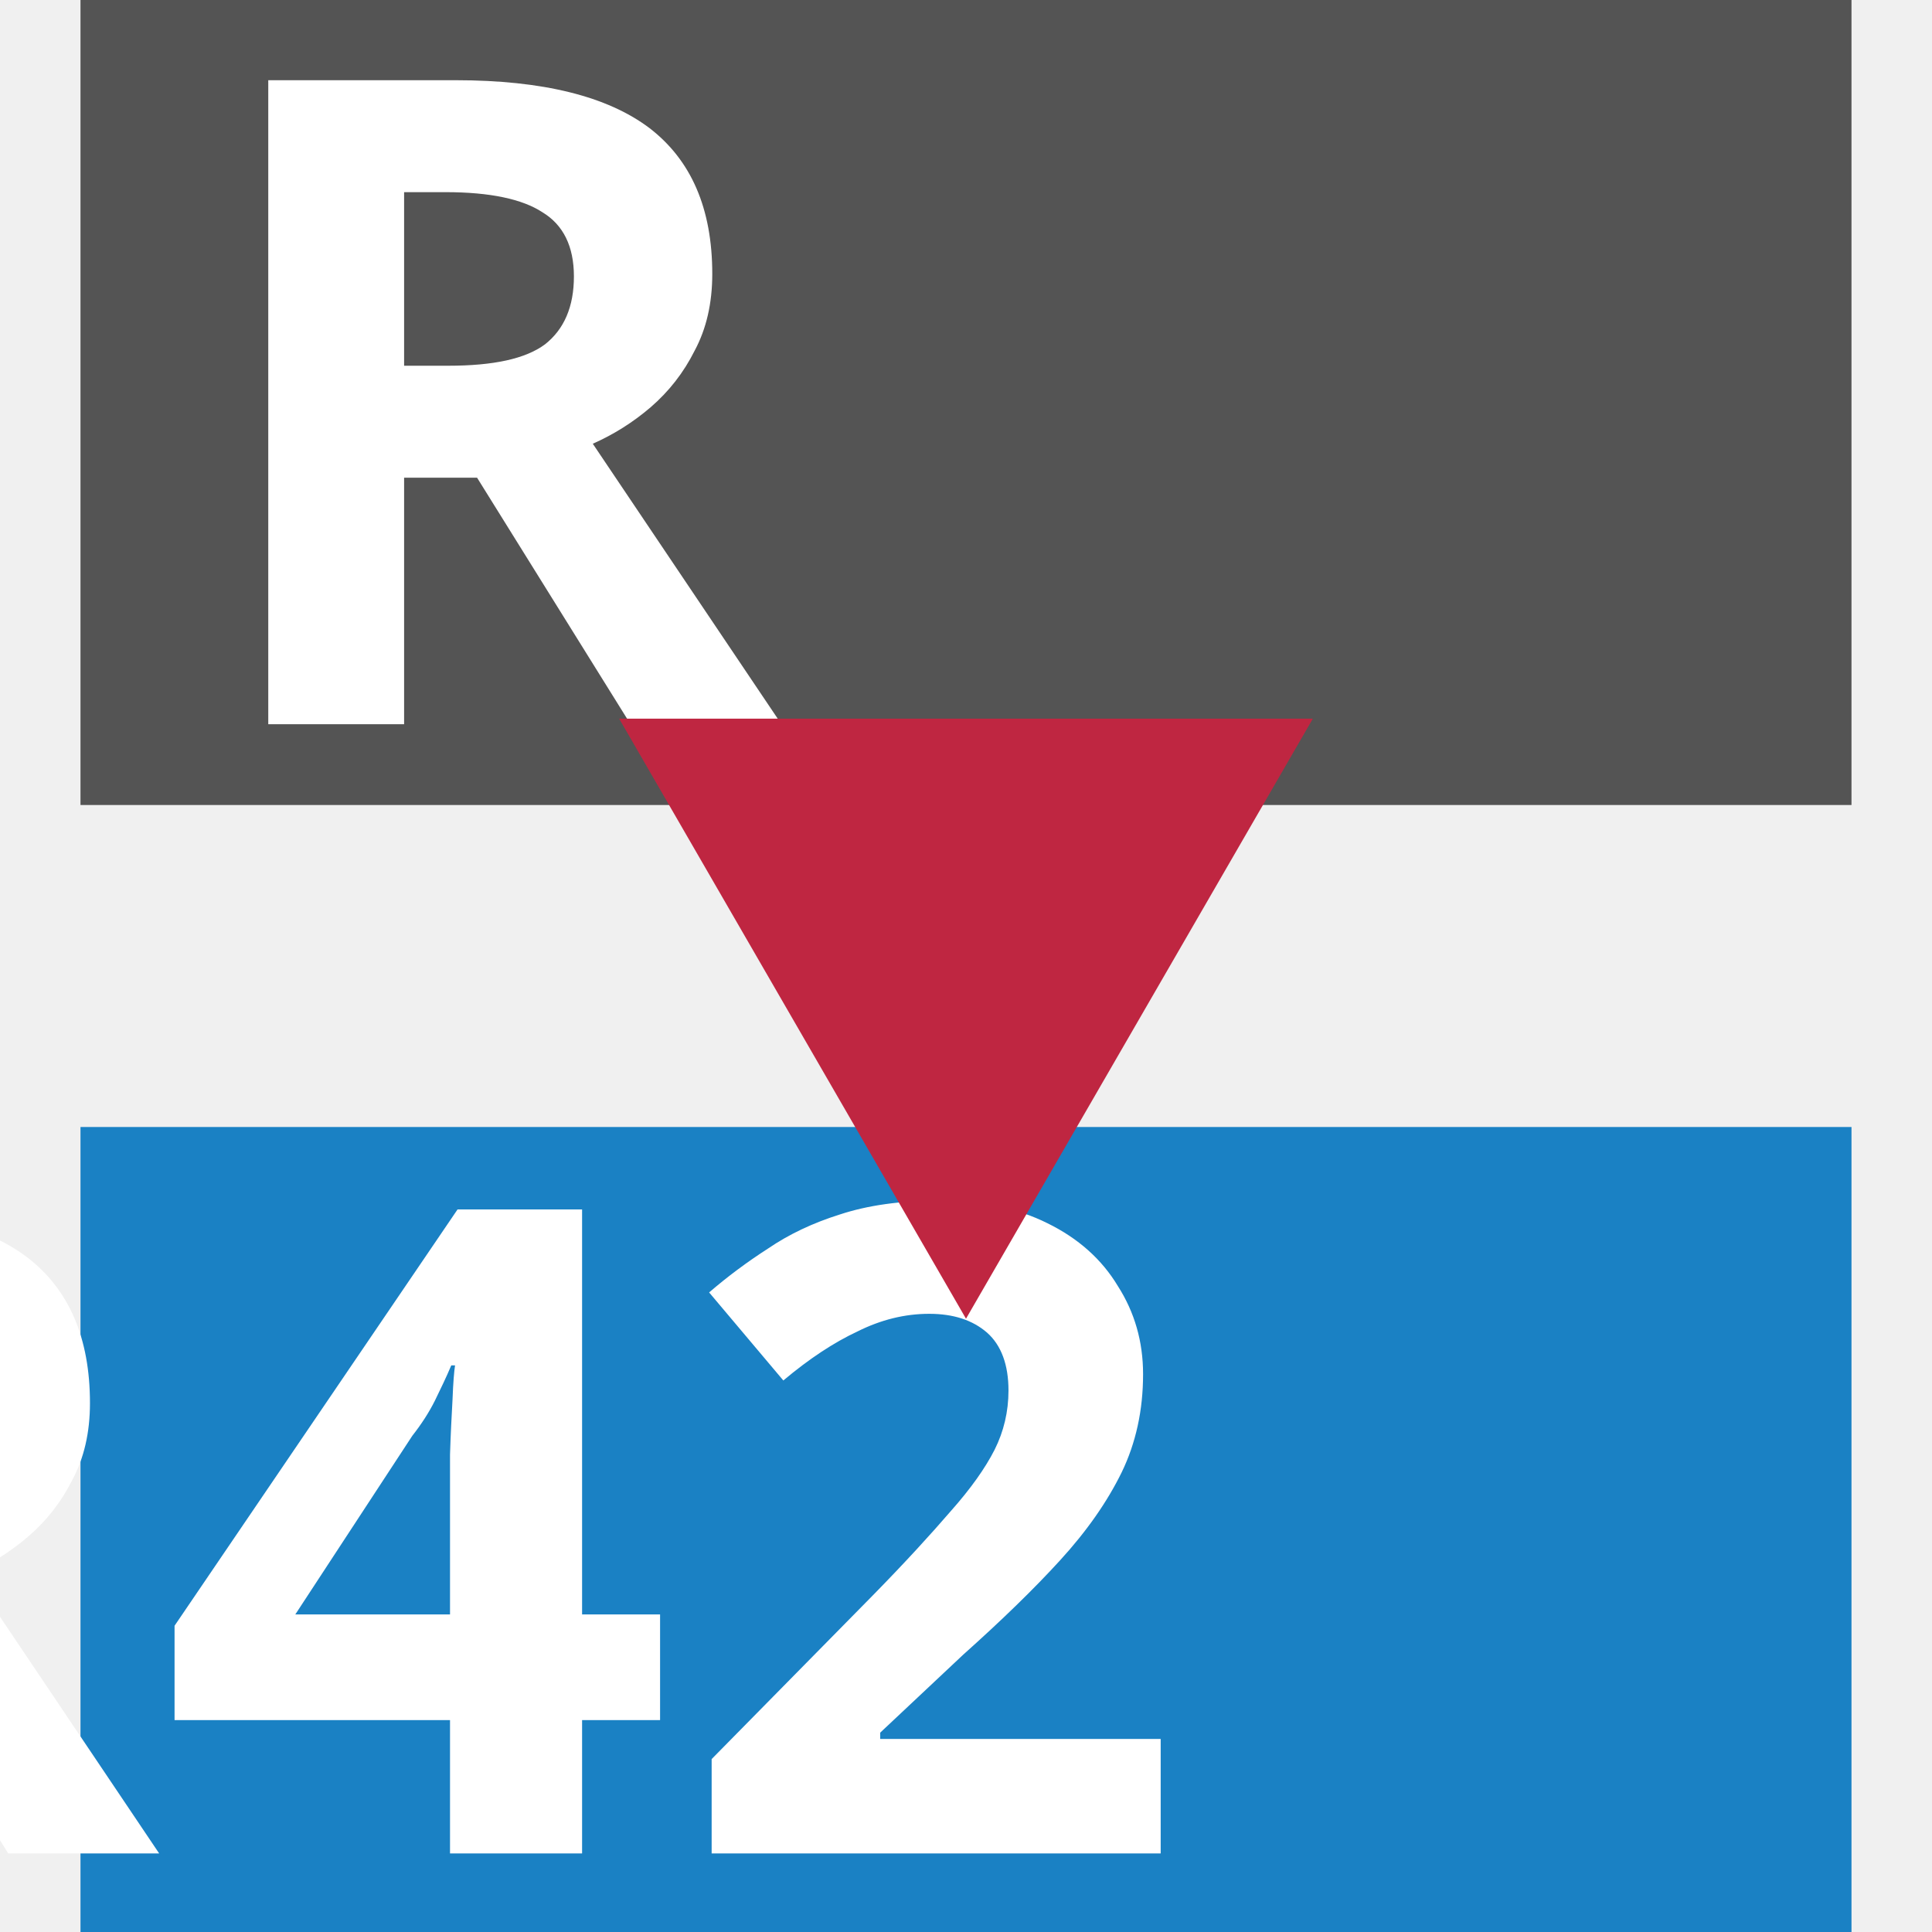
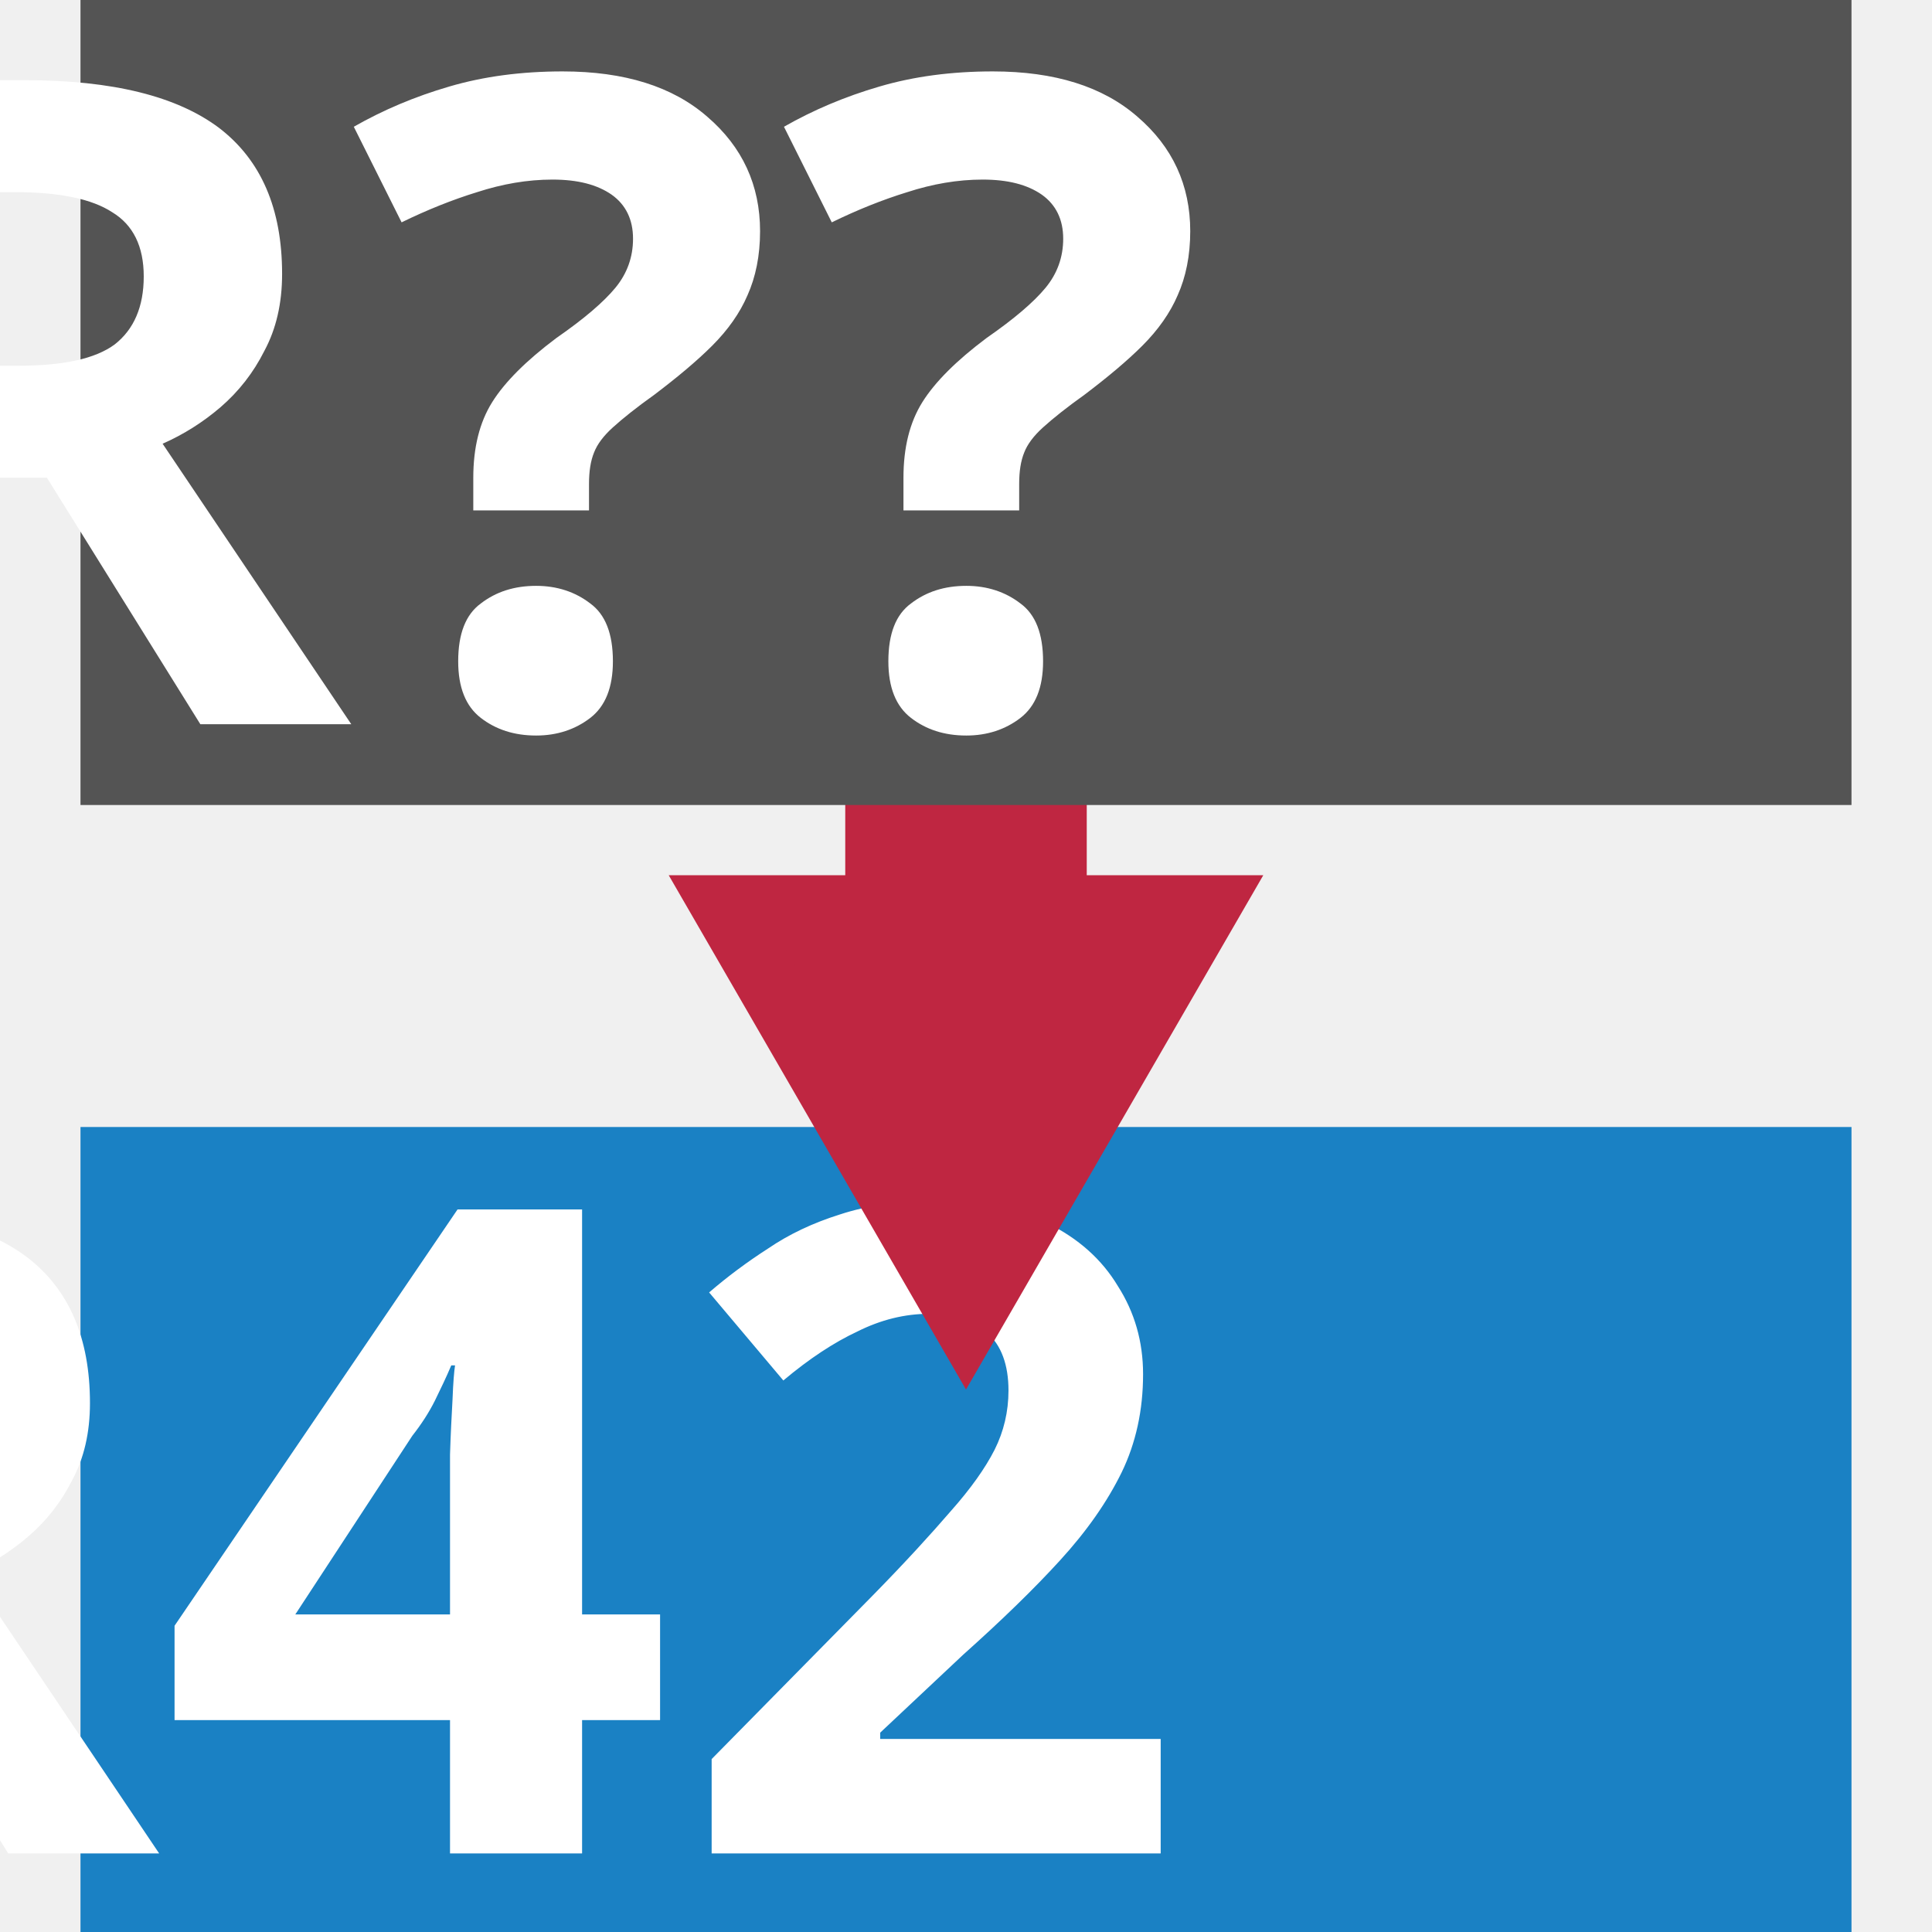
<svg xmlns="http://www.w3.org/2000/svg" id="Слой_1" data-name="Слой 1" viewBox="0 0 24 24" version="1.1">
  <defs id="defs946">
+     <marker style="overflow:visible" id="marker4900" refX="0.0" refY="0.0" orient="auto">
+       <path transform="scale(-0.2)" style="fill-rule:evenodd;stroke:#bf2641;stroke-width:1pt;stroke-opacity:1;fill:#bf2641;fill-opacity:1" d="M 5.77,0.0 L -2.88,5.0 L -2.88,-5.0 L 5.77,0.0 z " id="path4898" />
+     </marker>
+     <marker style="overflow:visible" id="marker4866" refX="0.0" refY="0.0" orient="auto">
+       <path transform="scale(-0.2)" style="fill-rule:evenodd;stroke:#bf2641;stroke-width:1pt;stroke-opacity:1;fill:#bf2641;fill-opacity:1" d="M 5.77,0.0 L -2.88,5.0 L -2.88,-5.0 L 5.77,0.0 z " id="path3042" />
+     </marker>
    <marker style="overflow:visible" id="TriangleInS" refX="0.0" refY="0.0" orient="auto">
      <path transform="scale(-0.2)" style="fill-rule:evenodd;stroke:#bf2641;stroke-width:1pt;stroke-opacity:1;fill:#bf2641;fill-opacity:1" d="M 5.77,0.0 L -2.88,5.0 L -2.88,-5.0 L 5.77,0.0 z " id="path1701" />
    </marker>
    <marker style="overflow:visible" id="marker2212" refX="0.0" refY="0.0" orient="auto">
      <path transform="scale(0.3) translate(-2.3,0)" d="M 8.719,4.034 L -2.207,0.016 L 8.719,-4.002 C 6.973,-1.63 6.983,1.616 8.719,4.034 z " style="fill-rule:evenodd;stroke-width:0.625;stroke-linejoin:round;stroke:#bf2641;stroke-opacity:1;fill:#bf2641;fill-opacity:1" id="path2210" />
    </marker>
    <marker style="overflow:visible" id="Arrow2Sstart" refX="0.0" refY="0.0" orient="auto">
      <path transform="scale(0.3) translate(-2.3,0)" d="M 8.719,4.034 L -2.207,0.016 L 8.719,-4.002 C 6.973,-1.63 6.983,1.616 8.719,4.034 z " style="fill-rule:evenodd;stroke-width:0.625;stroke-linejoin:round;stroke:#bf2641;stroke-opacity:1;fill:#bf2641;fill-opacity:1" id="path1592" />
    </marker>
    <style id="style944">.cls-1{fill:none;stroke:#bf2641;stroke-linecap:round;stroke-linejoin:round;}.cls-2{fill:#bf2641;}.cls-3{fill:#b9b9b9;}.cls-4{fill:#545454;}</style>
  </defs>
  <g id="g1560" transform="translate(-1.019093,22.93002)">
    <rect class="cls-3" x="2.019" y="-8.93" width="22" height="10" id="rect1554" style="fill:#1a81c4;fill-opacity:1;stroke-width:1" />
    <text xml:space="preserve" style="font-style:normal;font-variant:normal;font-weight:600;font-stretch:condensed;font-size:11.2px;line-height:1.25;font-family:'Noto Sans';-inkscape-font-specification:'Noto Sans Semi-Bold Condensed';letter-spacing:0px;word-spacing:0px" x="12.988" y="0.093" id="text1558">
      <tspan id="tspan1556" x="12.988" y="0.093" style="font-style:normal;font-variant:normal;font-weight:600;font-stretch:semi-condensed;font-size:11.2px;font-family:'Noto Sans';-inkscape-font-specification:'Noto Sans Semi-Bold Semi-Condensed';text-align:center;text-anchor:middle;fill:#ffffff;fill-opacity:1">R42</tspan>
    </text>
  </g>
+   <path id="line950" style="fill:none;stroke:#bf2641;stroke-width:3;stroke-linecap:square;stroke-linejoin:round;stroke-miterlimit:4;stroke-dasharray:none;marker-start:url(#marker4900)" d="M 12,13 V 10" />
  <g id="g1550" transform="translate(-1.019093,7.930015)">
    <rect class="cls-3" x="2.019" y="-7.93" width="22" height="10" id="rect954-4" style="fill:#545454;fill-opacity:1;stroke-width:1" />
-     <text xml:space="preserve" style="font-size:11.2px;line-height:1.25;font-family:sans-serif;letter-spacing:0px;word-spacing:0px;stroke-width:1;fill:#ffffff;" x="12.532" y="1.067" id="text1530">
-       <tspan id="tspan1528" x="14.312" y="1.067" style="font-style:normal;font-variant:normal;font-weight:600;font-stretch:normal;font-size:11.2px;font-family:'Noto Sans';-inkscape-font-specification:'Noto Sans Semi-Bold';text-align:center;text-anchor:middle;fill:#ffffff;fill-opacity:1;stroke-width:1;">R</tspan>
+     <text xml:space="preserve" style="font-size:11.2px;line-height:1.25;font-family:sans-serif;letter-spacing:0px;word-spacing:0px;fill:#ffffff;stroke-width:1" x="12.532" y="1.067" id="text1530">
+       <tspan id="tspan1528" x="14.312" y="1.067" style="font-style:normal;font-variant:normal;font-weight:600;font-stretch:normal;font-size:11.2px;font-family:'Noto Sans';-inkscape-font-specification:'Noto Sans Semi-Bold';text-align:center;text-anchor:middle;fill:#ffffff;fill-opacity:1;stroke-width:1">R??</tspan>
    </text>
  </g>
-   <path id="line950" style="fill:none;stroke:#bf2641;stroke-width:3.5;stroke-linecap:round;stroke-linejoin:round;stroke-miterlimit:4;stroke-dasharray:none;marker-start:url(#TriangleInS)" d="M 12,11.41 V 11" />
</svg>
